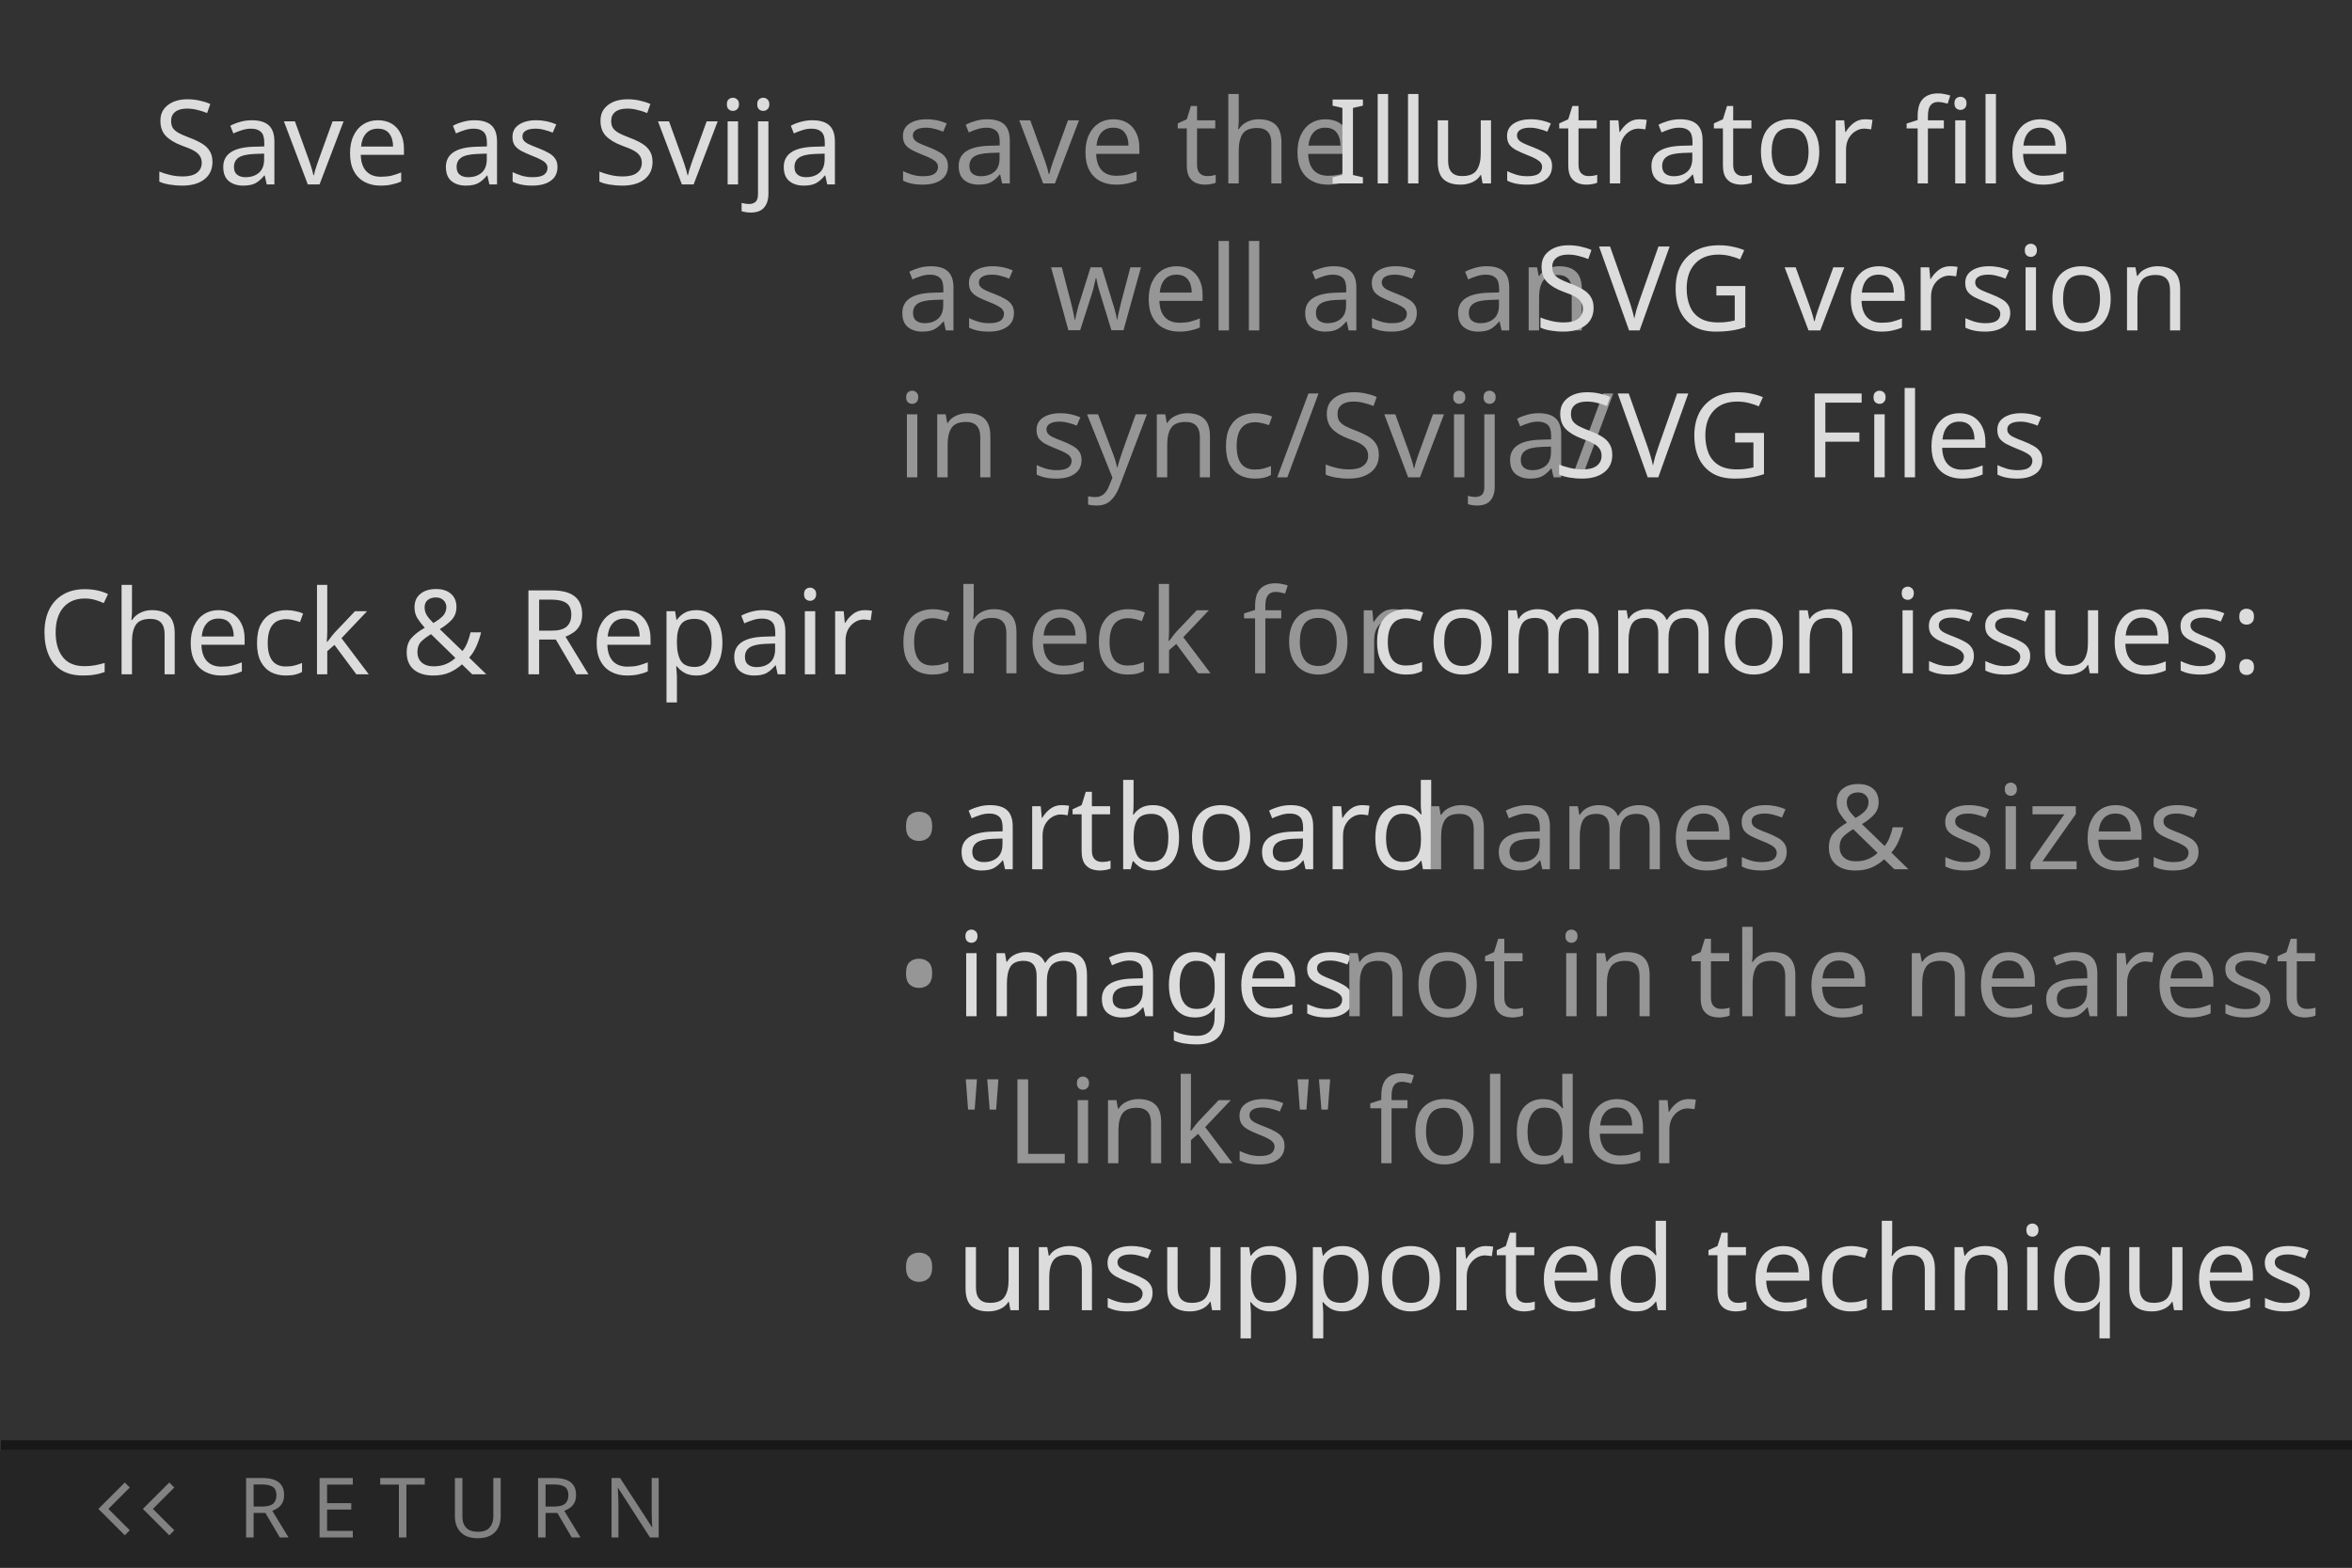
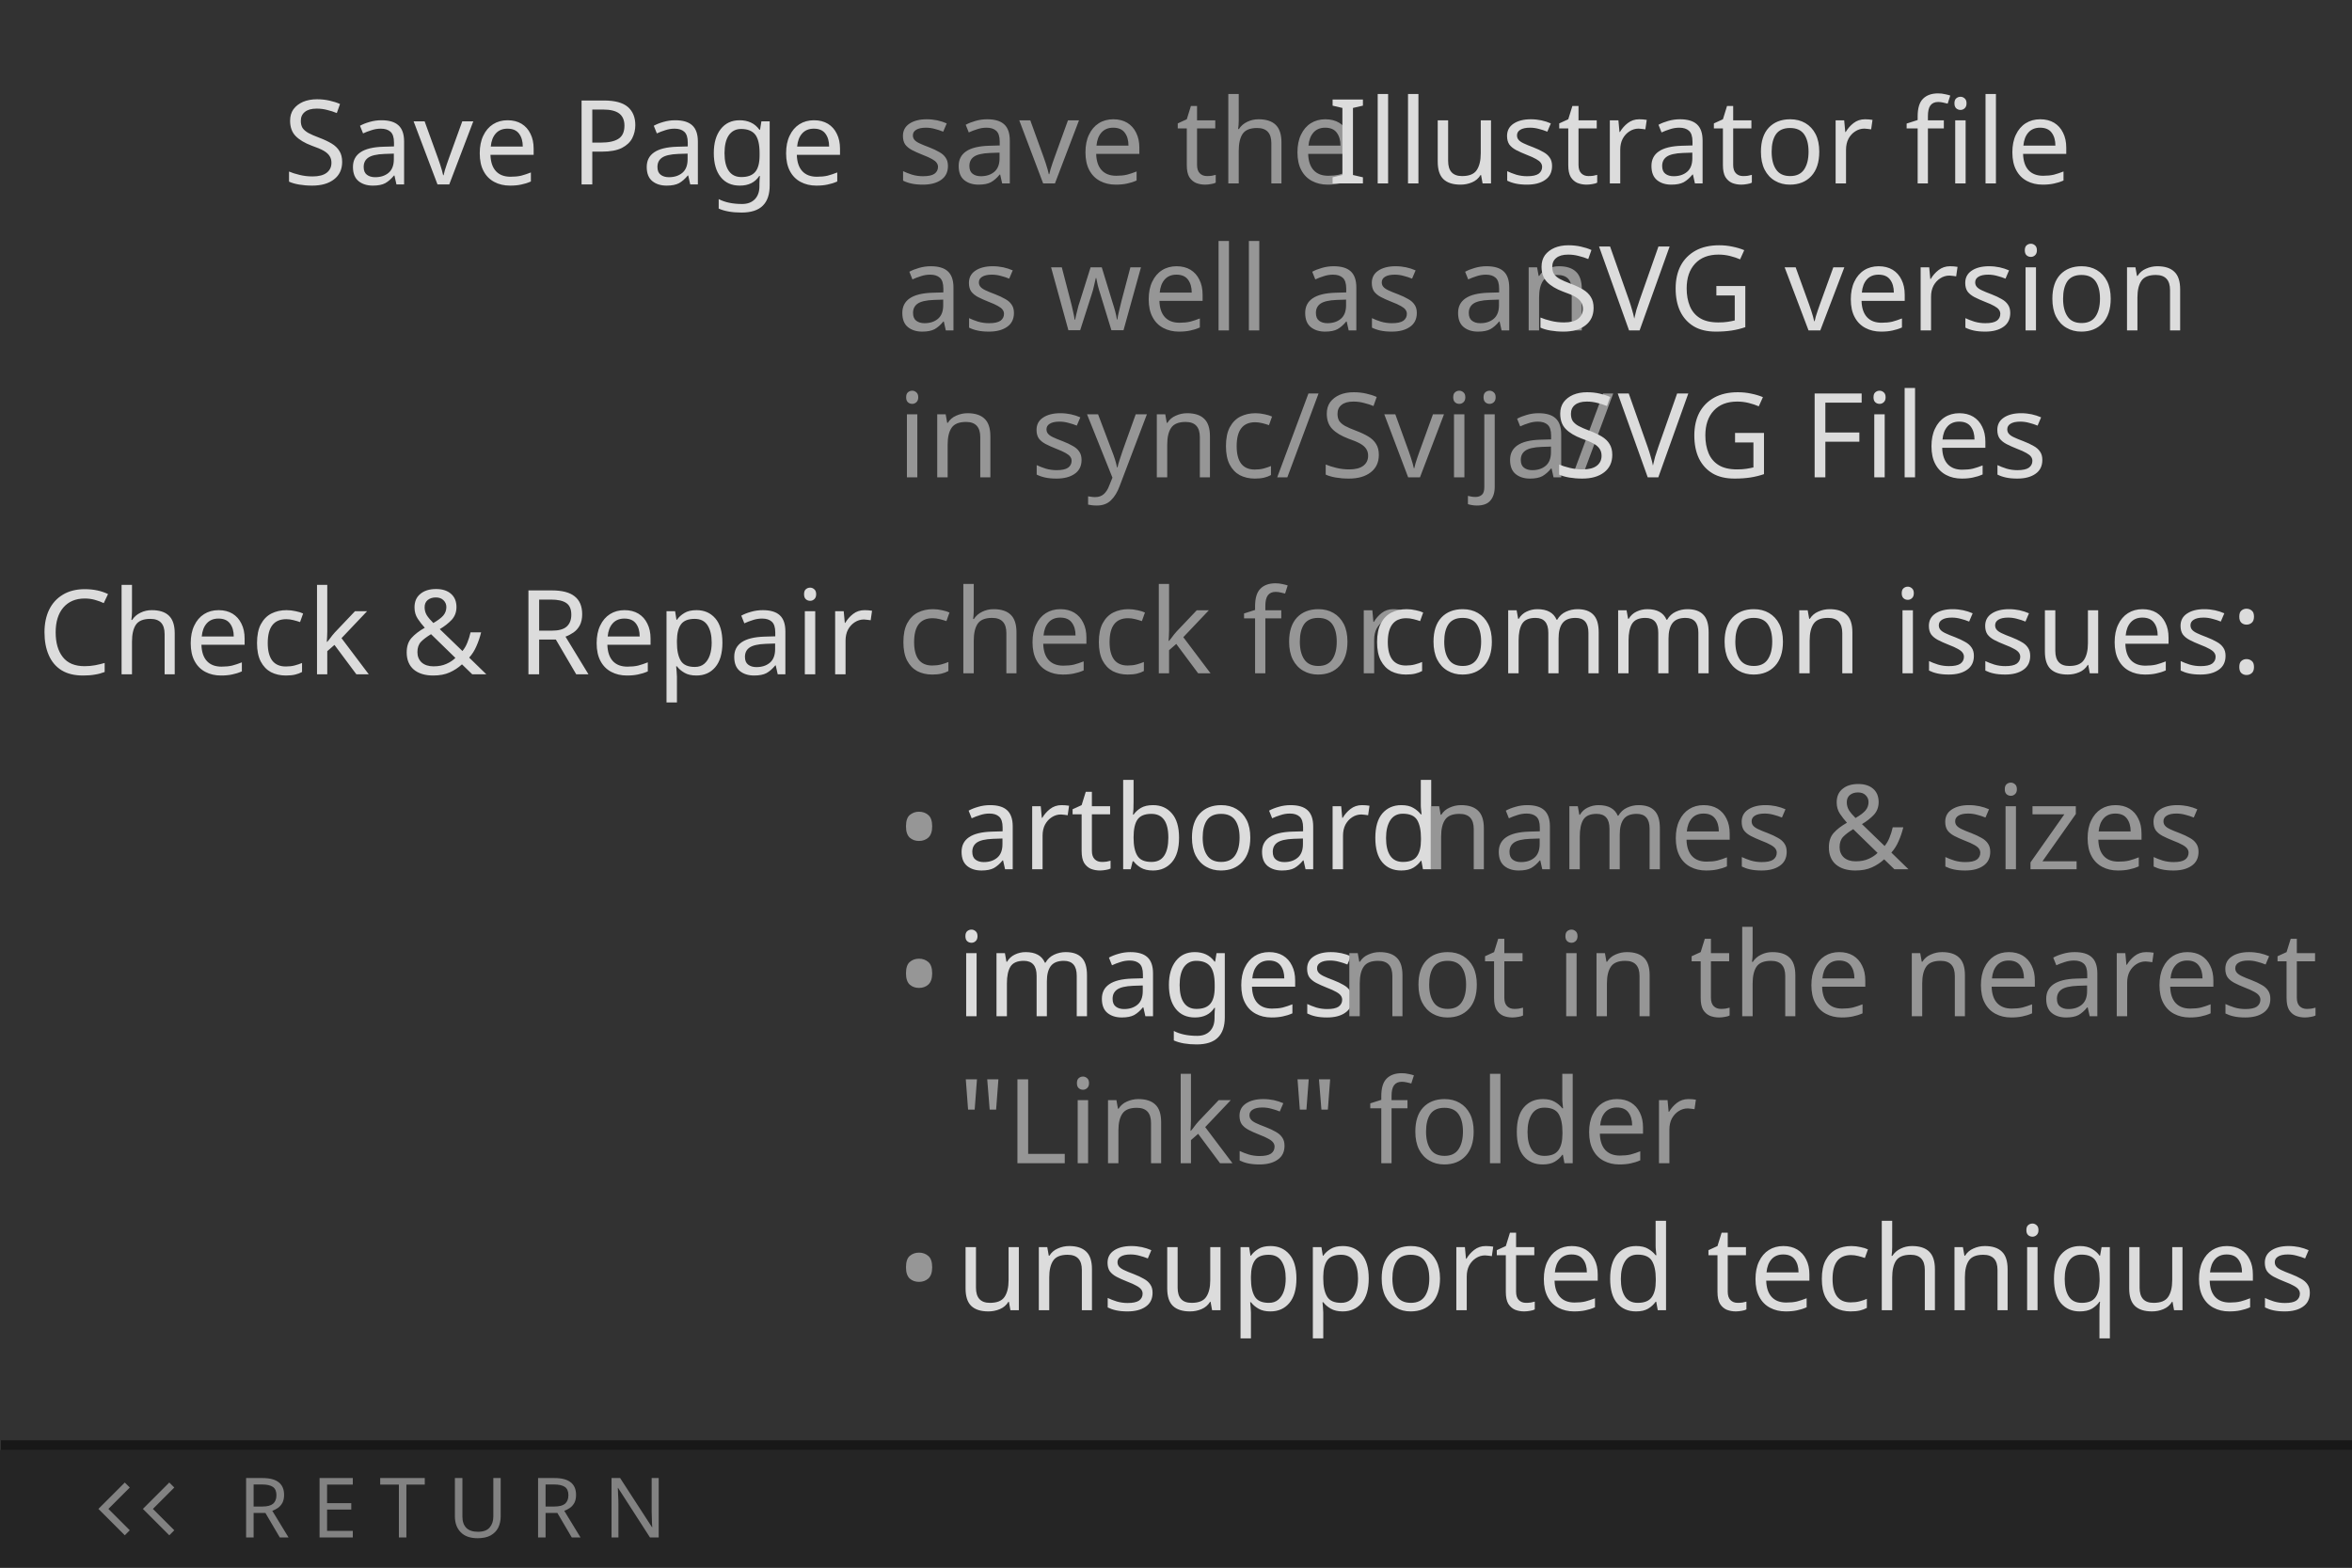
<svg xmlns="http://www.w3.org/2000/svg" xmlns:xlink="http://www.w3.org/1999/xlink" version="1.1" x="0px" y="0px" viewBox="0 0 240 160" style="enable-background:new 0 0 240 160;" xml:space="preserve">
  <style type="text/css">
	.st0{fill:#323232;}
	.st1{fill:#535353;}
	.st2{fill:#B9B9B9;}
	.st3{fill:#F0F0F0;}
	.st4{fill:#181818;}
	.st5{fill:#787878;}
	.st6{fill:#B4B4B4;}
	.st7{fill:#252525;}
	.st8{fill:#464646;}
	.st9{fill:#AAAAAA;}
	.st10{fill:#DCDCDC;}
	.st11{fill:#828282;}
	.st12{font-family:'SourceSansPro-SemiBold';}
	.st13{font-size:8.5px;}
	.st14{fill:#8C8C8C;}
	.st15{fill:#5A5A5A;}
	.st16{font-size:12px;}
	.st17{fill:none;}
	.st18{fill:#969696;}
	.st19{font-family:'SourceSansPro-Regular';}
	.st20{fill:#3C3C3C;}
	.st21{fill:#646464;}
	.st22{fill:#C8C8C8;}
	.st23{fill:#505050;}
	.st24{fill:#E6E6E6;}
	.st25{fill:#2D8CEB;}
	.st26{opacity:0;}
</style>
  <g id="content__xBB_">
    <g id="background">
      <rect class="st0" width="240" height="160" />
    </g>
    <g id="bottom_bar_stroke">
      <g>
        <rect x="0.096" y="147" class="st4" width="239.904" height="1" />
      </g>
    </g>
    <g id="logo_bar_x2C__bar__x26__bottom_bar">
      <g>
        <rect x="0" y="148" transform="matrix(-1 -4.493662e-11 4.493662e-11 -1 240 308)" class="st7" width="240" height="12" />
      </g>
    </g>
    <g id="bottom_bar_text">
      <g>
        <text transform="matrix(1 0 0 1 24.2852 156.9133)" class="st11 st12 st13">R E T U R N</text>
      </g>
      <path class="st11" d="M10.041,154l2.692-2.691l0.51,0.51L11.061,154l2.183,2.182l-0.51,0.51L10.041,154z M17.274,156.692    l0.51-0.51L15.602,154l2.182-2.182l-0.51-0.51L14.582,154L17.274,156.692z" />
    </g>
    <g id="left_help">
      <g>
-         <text transform="matrix(1 0 0 1 15.6477 18.8193)">
-           <tspan x="0" y="0" class="st10 st12 st16">Save as Svija </tspan>
-           <tspan x="65.891" y="15" class="st10 st12 st16"> </tspan>
-           <tspan x="-11.844" y="50" class="st10 st12 st16">Check &amp; Repair</tspan>
+         <text transform="matrix(1 0 0 1 28.8831 18.8193)">
+           <tspan x="0" y="0" class="st10 st12 st16">Save Page </tspan>
+           <tspan x="52.655" y="15" class="st10 st12 st16"> </tspan>
+           <tspan x="-25.079" y="50" class="st10 st12 st16">Check &amp; Repair</tspan>
        </text>
      </g>
    </g>
    <g id="right_help">
      <g>
        <rect x="91.527" y="8.76" class="st17" width="142.652" height="148.464" />
        <text transform="matrix(1 0 0 1 91.5266 18.7198)">
          <tspan x="0" y="0" class="st18 st19 st16">save the </tspan>
          <tspan x="43.969" y="0" class="st10 st19 st16">Illustrator file </tspan>
          <tspan x="0" y="15" class="st18 st19 st16">as well as an </tspan>
          <tspan x="65.054" y="15" class="st10 st19 st16">SVG version</tspan>
          <tspan x="124.214" y="15" class="st18 st19 st16">  </tspan>
          <tspan x="0" y="30" class="st18 st19 st16">in sync/Svija/</tspan>
          <tspan x="66.96" y="30" class="st10 st19 st16">SVG Files</tspan>
          <tspan x="0" y="50" class="st18 st19 st16">check for </tspan>
          <tspan x="48.337" y="50" class="st10 st19 st16">common issues:</tspan>
          <tspan x="0" y="70" class="st18 st19 st16">• </tspan>
          <tspan x="6.048" y="70" class="st10 st19 st16">artboard</tspan>
          <tspan x="50.327" y="70" class="st18 st19 st16"> names &amp; sizes </tspan>
          <tspan x="0" y="85" class="st18 st19 st16">• </tspan>
          <tspan x="6.048" y="85" class="st10 st19 st16">images</tspan>
          <tspan x="42.024" y="85" class="st18 st19 st16"> not in the nearest </tspan>
          <tspan x="0" y="100" class="st18 st19 st16">  "Links" folder </tspan>
          <tspan x="0" y="115" class="st18 st19 st16">• </tspan>
          <tspan x="6.048" y="115" class="st10 st19 st16">unsupported techniques</tspan>
        </text>
      </g>
    </g>
    <g id="logos">
	</g>
  </g>
  <g id="buttons__xBB_">
    <g id="bottom_stroke">
	</g>
    <g id="bottom_fill">
	</g>
    <g id="bottom_label">
	</g>
    <g id="top_stroke">
	</g>
    <g id="top_fill">
	</g>
    <g id="top_label">
	</g>
  </g>
  <g id="mouseover__xBB_">
    <g id="mouseover_3">
	</g>
    <g id="mouseover_2">
	</g>
    <g id="mouseover_1">
	</g>
    <g id="mouseover_0">
	</g>
  </g>
  <g id="mousedowns__xBB_">
    <g id="mousedown_3">
	</g>
    <g id="mousedown_2">
	</g>
    <g id="mousedown_1">
	</g>
    <g id="mousedown_0">
	</g>
  </g>
  <g id="ai_links__xBB_">
    <g id="history.back_x28__x29__x3B_">
      <a xlink:href="javascript:openLink('less.html');">
        <rect x="0" y="0" class="st26" width="240" height="160" />
      </a>
    </g>
    <g id="bottom_bar">
	</g>
  </g>
  <g id="listener_links__xBB_">
    <g id="links3">
	</g>
    <g id="links2">
	</g>
    <g id="links1">
	</g>
    <g id="links0">
	</g>
  </g>
</svg>
